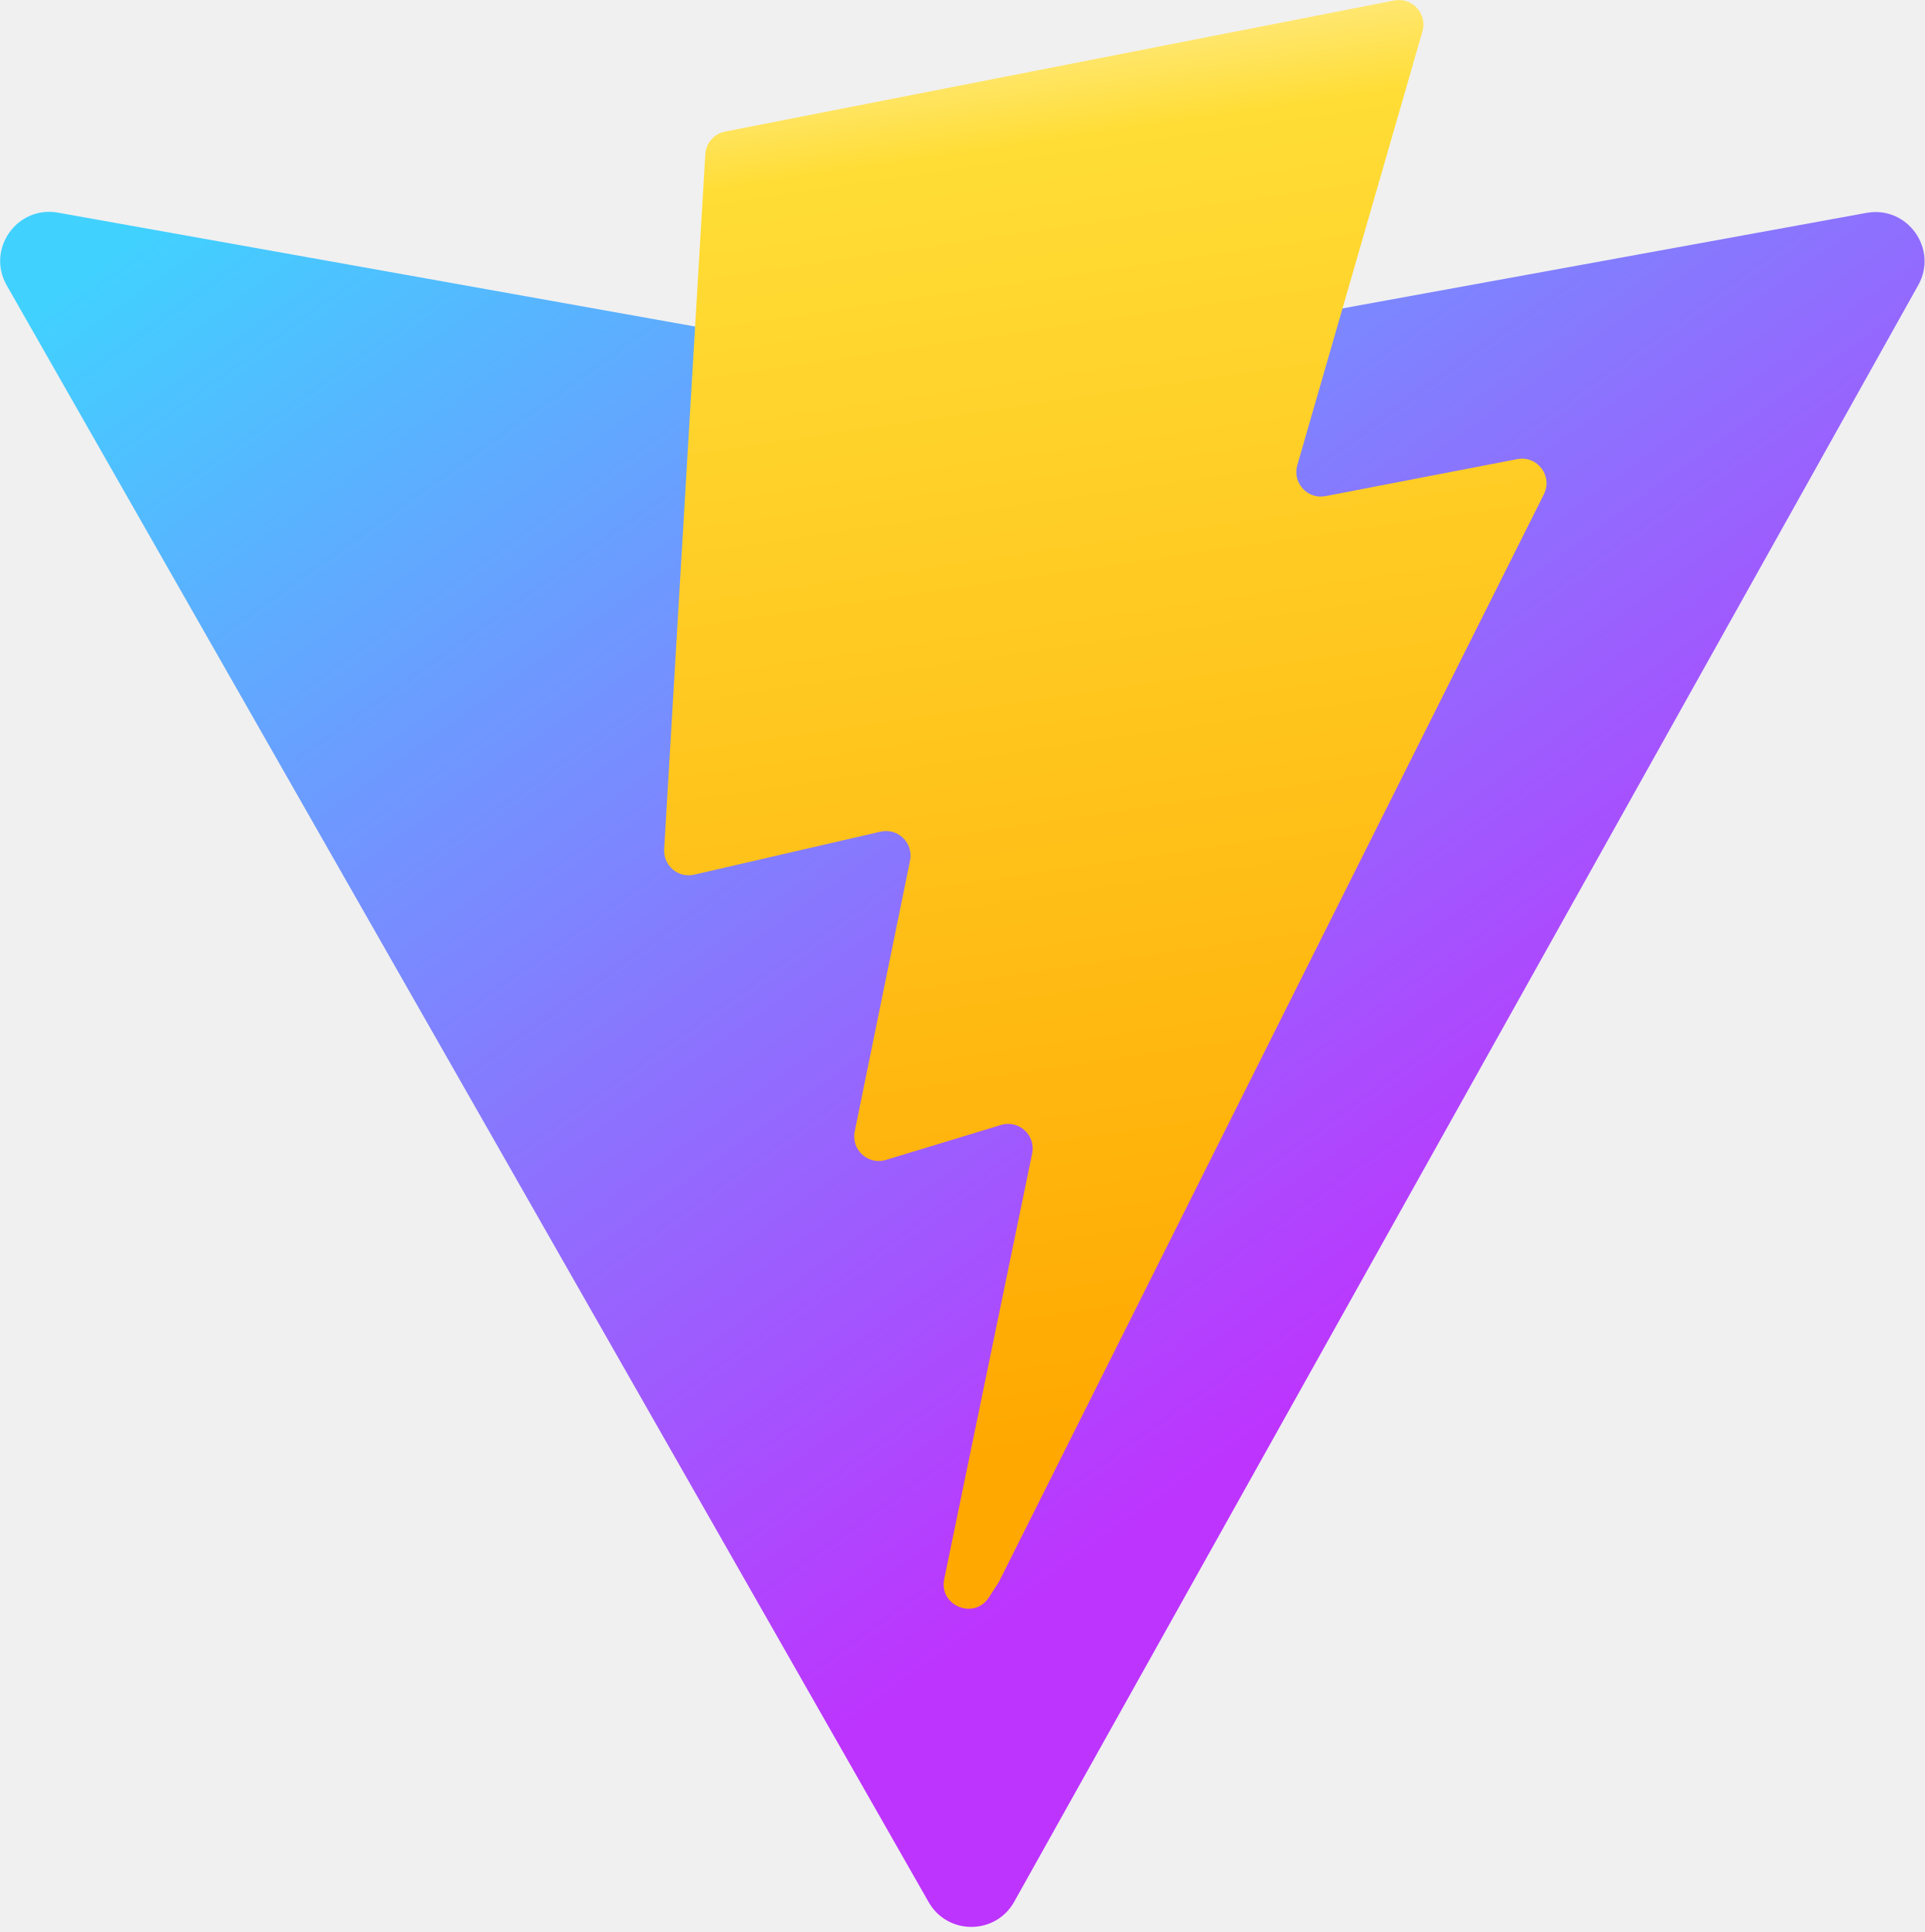
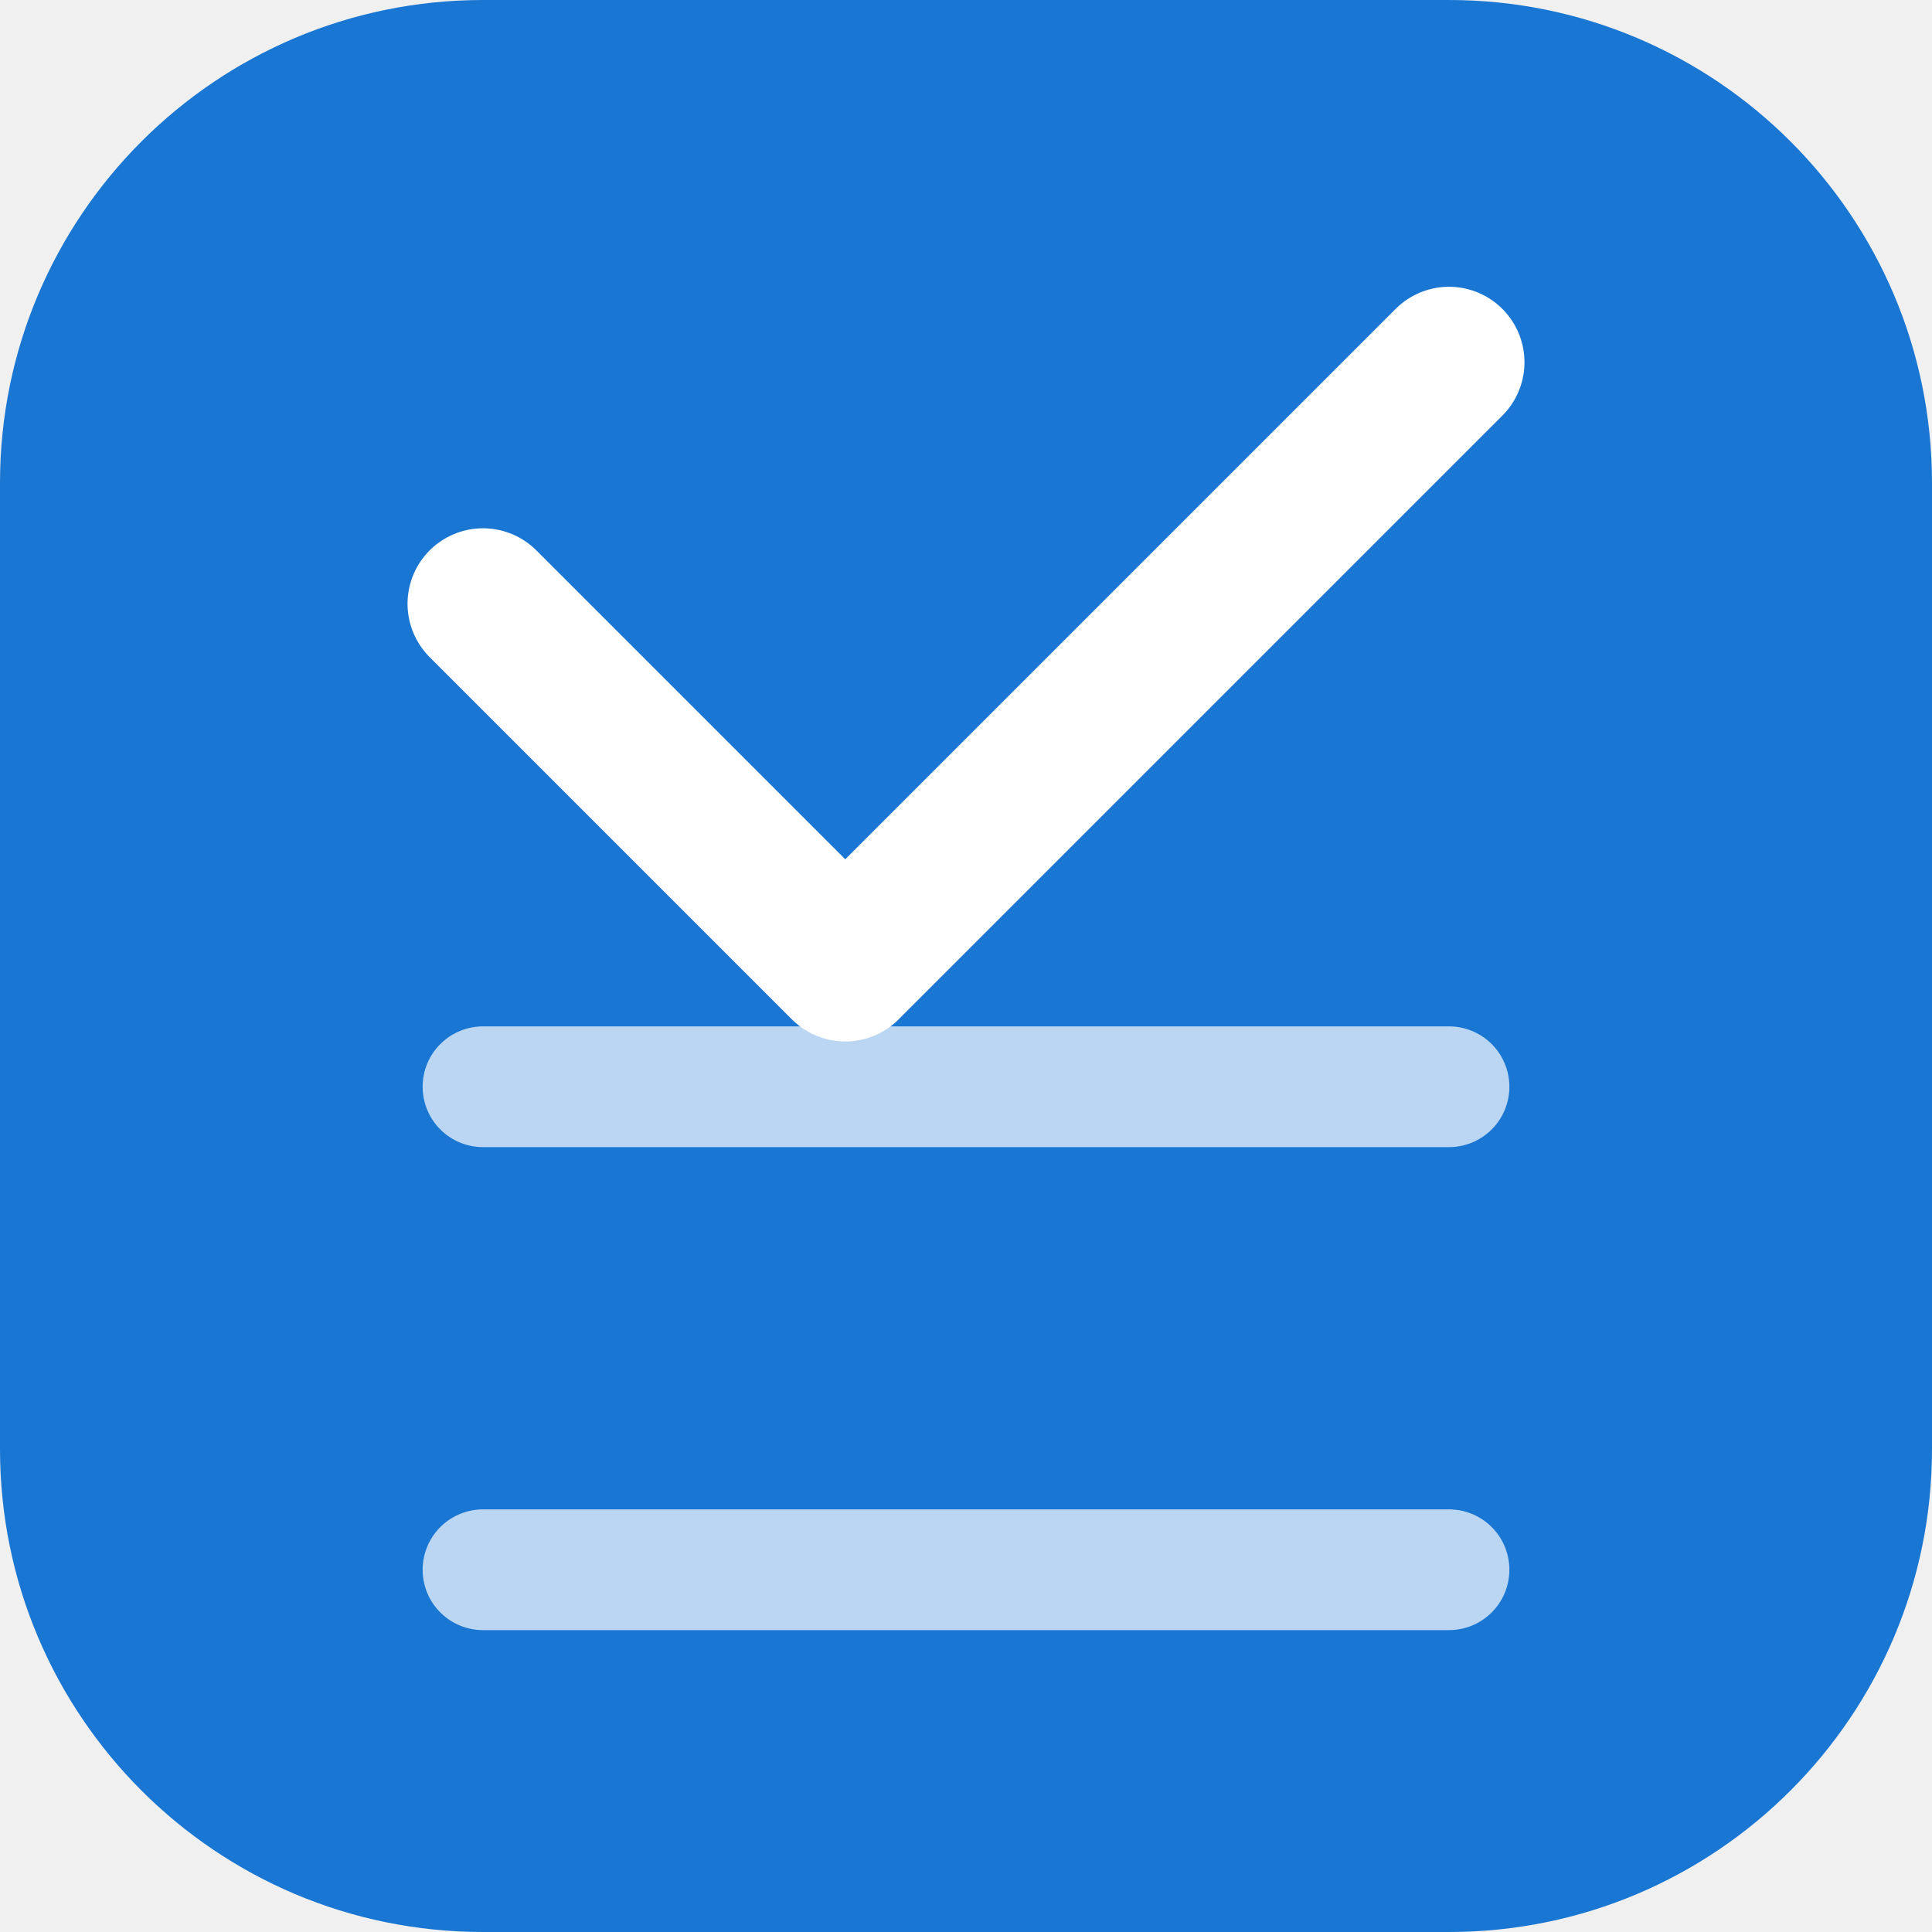
- <svg xmlns="http://www.w3.org/2000/svg" aria-hidden="true" role="img" class="iconify iconify--logos" width="31.88" height="32" preserveAspectRatio="xMidYMid meet" viewBox="0 0 256 257">
-   <defs>
-     <linearGradient id="IconifyId1813088fe1fbc01fb466" x1="-.828%" x2="57.636%" y1="7.652%" y2="78.411%">
-       <stop offset="0%" stop-color="#41D1FF" />
-       <stop offset="100%" stop-color="#BD34FE" />
-     </linearGradient>
-     <linearGradient id="IconifyId1813088fe1fbc01fb467" x1="43.376%" x2="50.316%" y1="2.242%" y2="89.03%">
-       <stop offset="0%" stop-color="#FFEA83" />
-       <stop offset="8.333%" stop-color="#FFDD35" />
-       <stop offset="100%" stop-color="#FFA800" />
-     </linearGradient>
-   </defs>
-   <path fill="url(#IconifyId1813088fe1fbc01fb466)" d="M255.153 37.938L134.897 252.976c-2.483 4.44-8.862 4.466-11.382.048L.875 37.958c-2.746-4.814 1.371-10.646 6.827-9.67l120.385 21.517a6.537 6.537 0 0 0 2.322-.004l117.867-21.483c5.438-.991 9.574 4.796 6.877 9.62Z" />
-   <path fill="url(#IconifyId1813088fe1fbc01fb467)" d="M185.432.063L96.44 17.501a3.268 3.268 0 0 0-2.634 3.014l-5.474 92.456a3.268 3.268 0 0 0 3.997 3.378l24.777-5.718c2.318-.535 4.413 1.507 3.936 3.838l-7.361 36.047c-.495 2.426 1.782 4.5 4.151 3.78l15.304-4.649c2.372-.72 4.652 1.36 4.15 3.788l-11.698 56.621c-.732 3.542 3.979 5.473 5.943 2.437l1.313-2.028l72.516-144.72c1.215-2.423-.88-5.186-3.54-4.672l-25.505 4.922c-2.396.462-4.435-1.77-3.759-4.114l16.646-57.705c.677-2.35-1.37-4.583-3.769-4.113Z" />
+ <svg xmlns="http://www.w3.org/2000/svg" width="32" height="32" viewBox="0 0 32 32" fill="none">
+   <rect width="32" height="32" rx="8" fill="#1976d2" />
+   <g transform="translate(6, 6)">
+     <path d="M2 4L8 10L18 0" stroke="white" stroke-width="2.5" stroke-linecap="round" stroke-linejoin="round" />
+     <path d="M2 12L18 12" stroke="white" stroke-width="2" stroke-linecap="round" opacity="0.7" />
+     <path d="M2 20L18 20" stroke="white" stroke-width="2" stroke-linecap="round" opacity="0.7" />
+   </g>
</svg>
